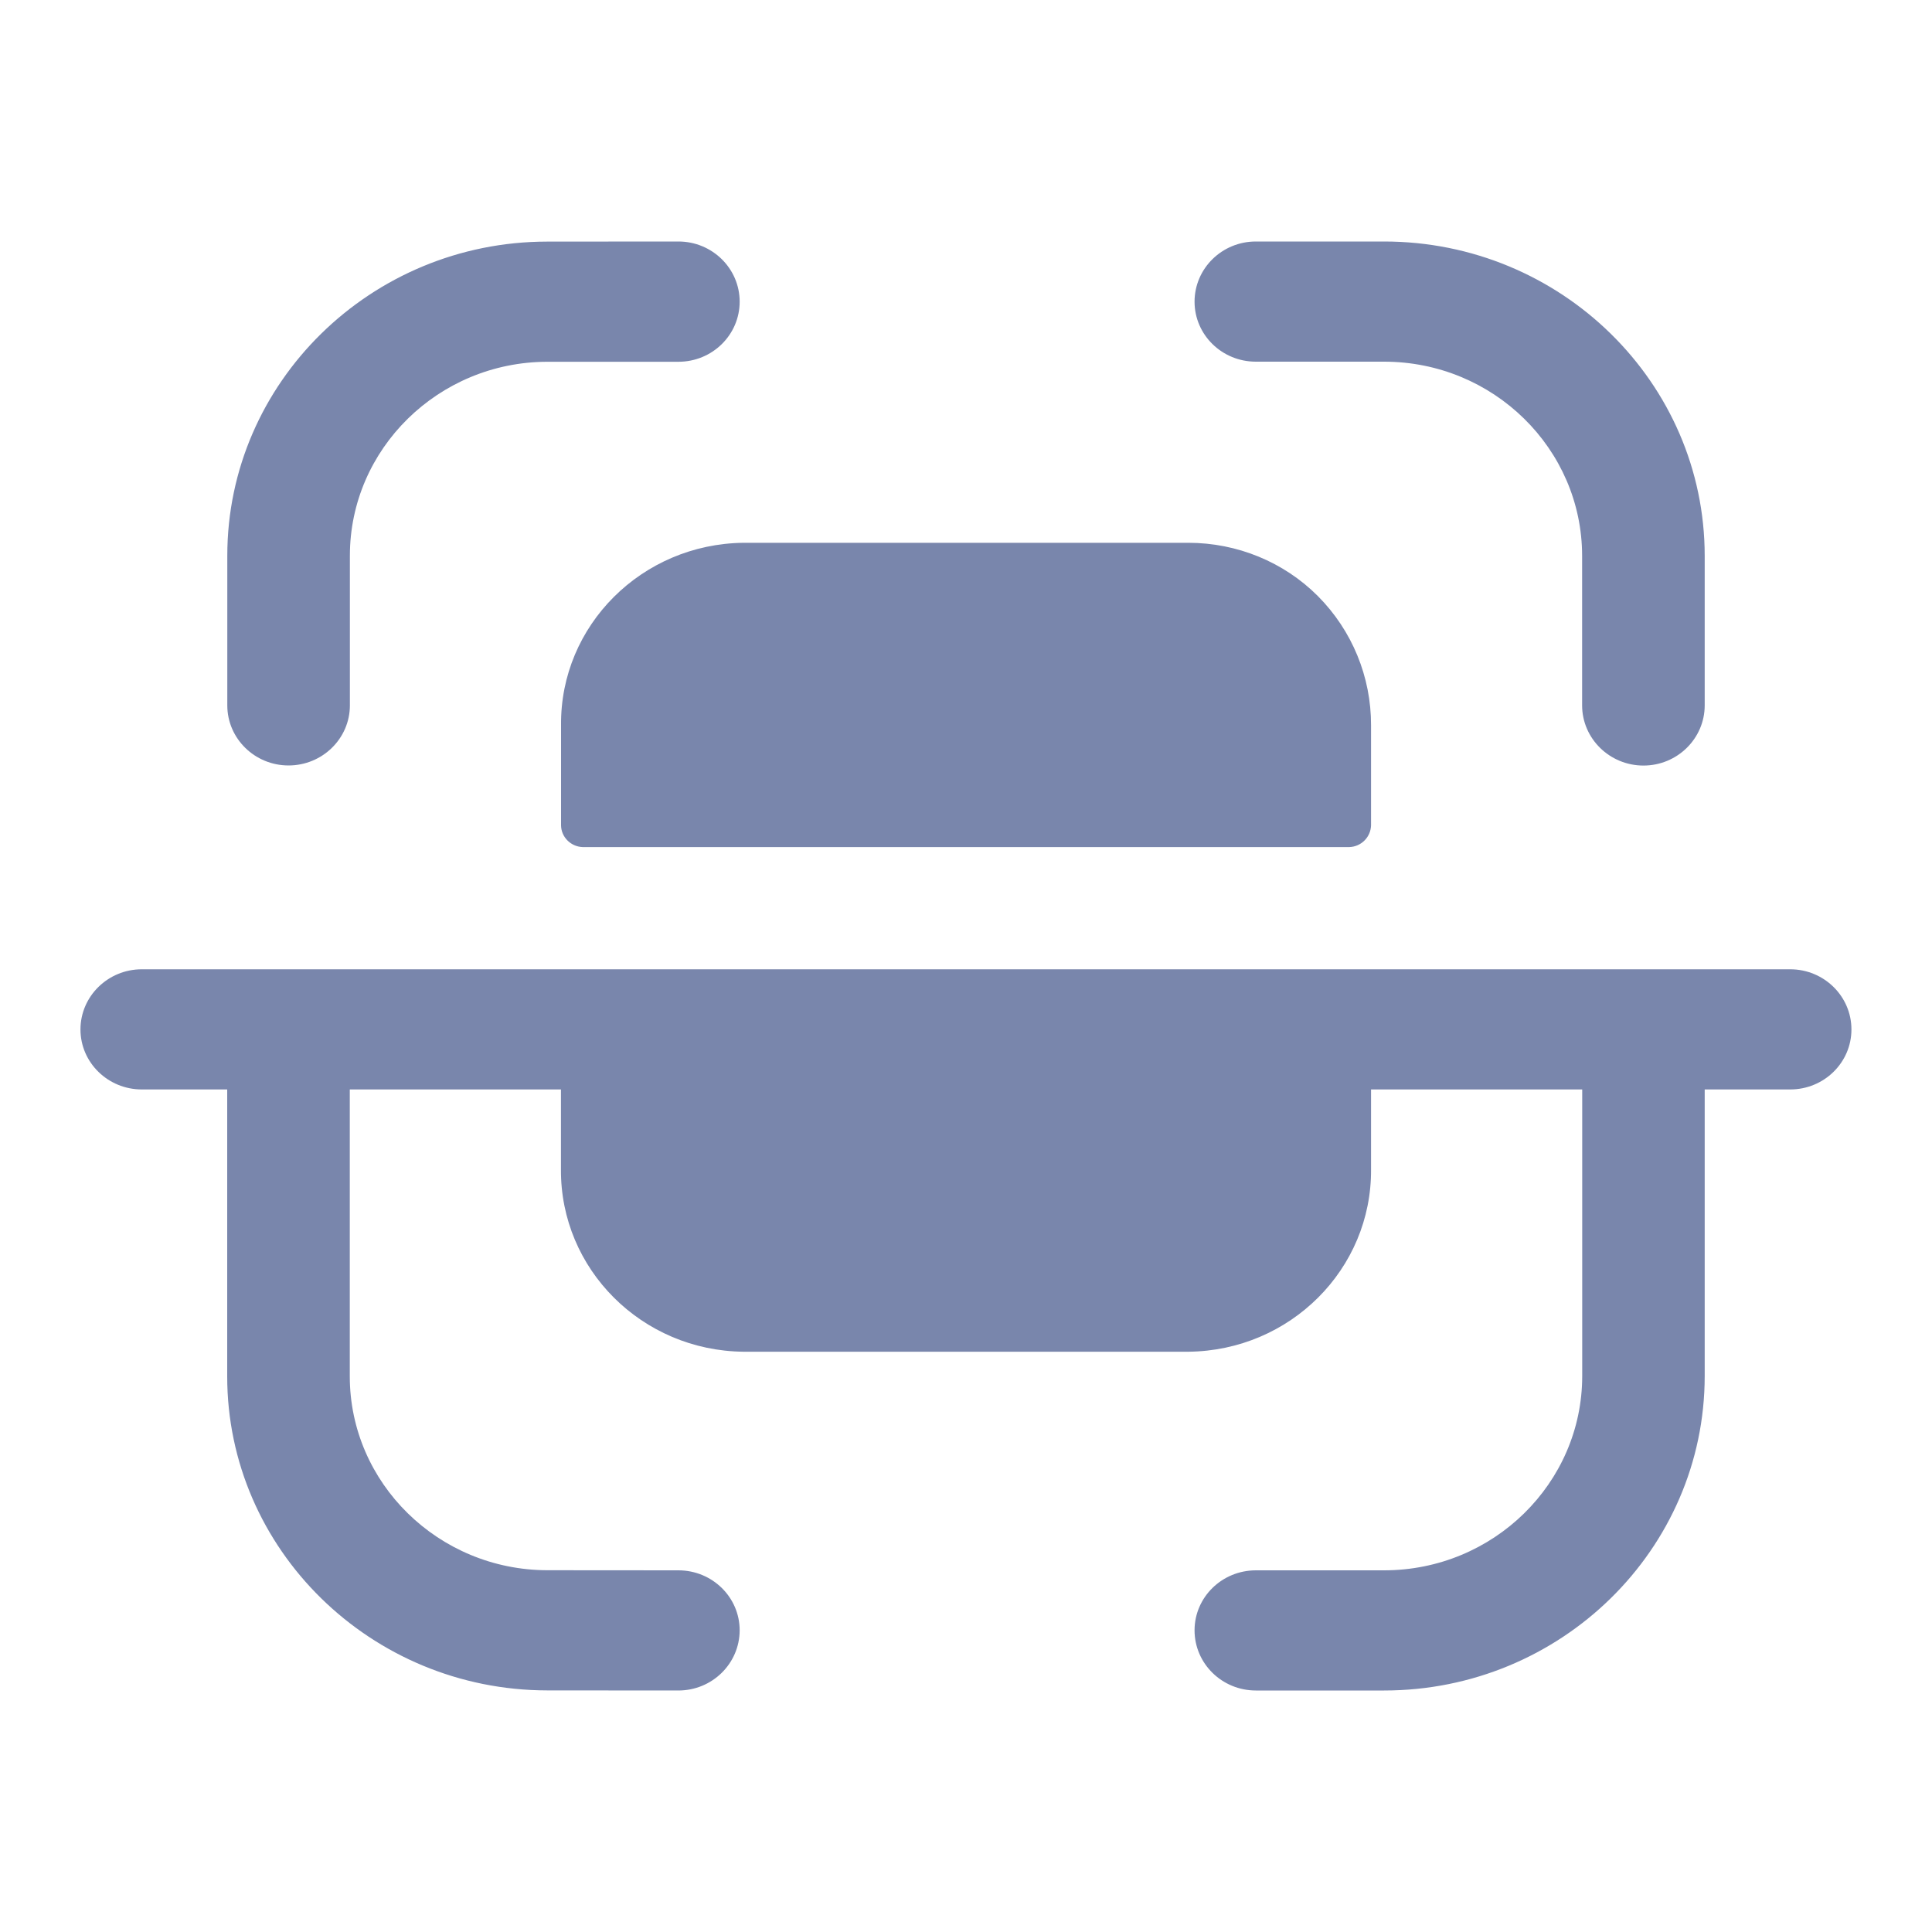
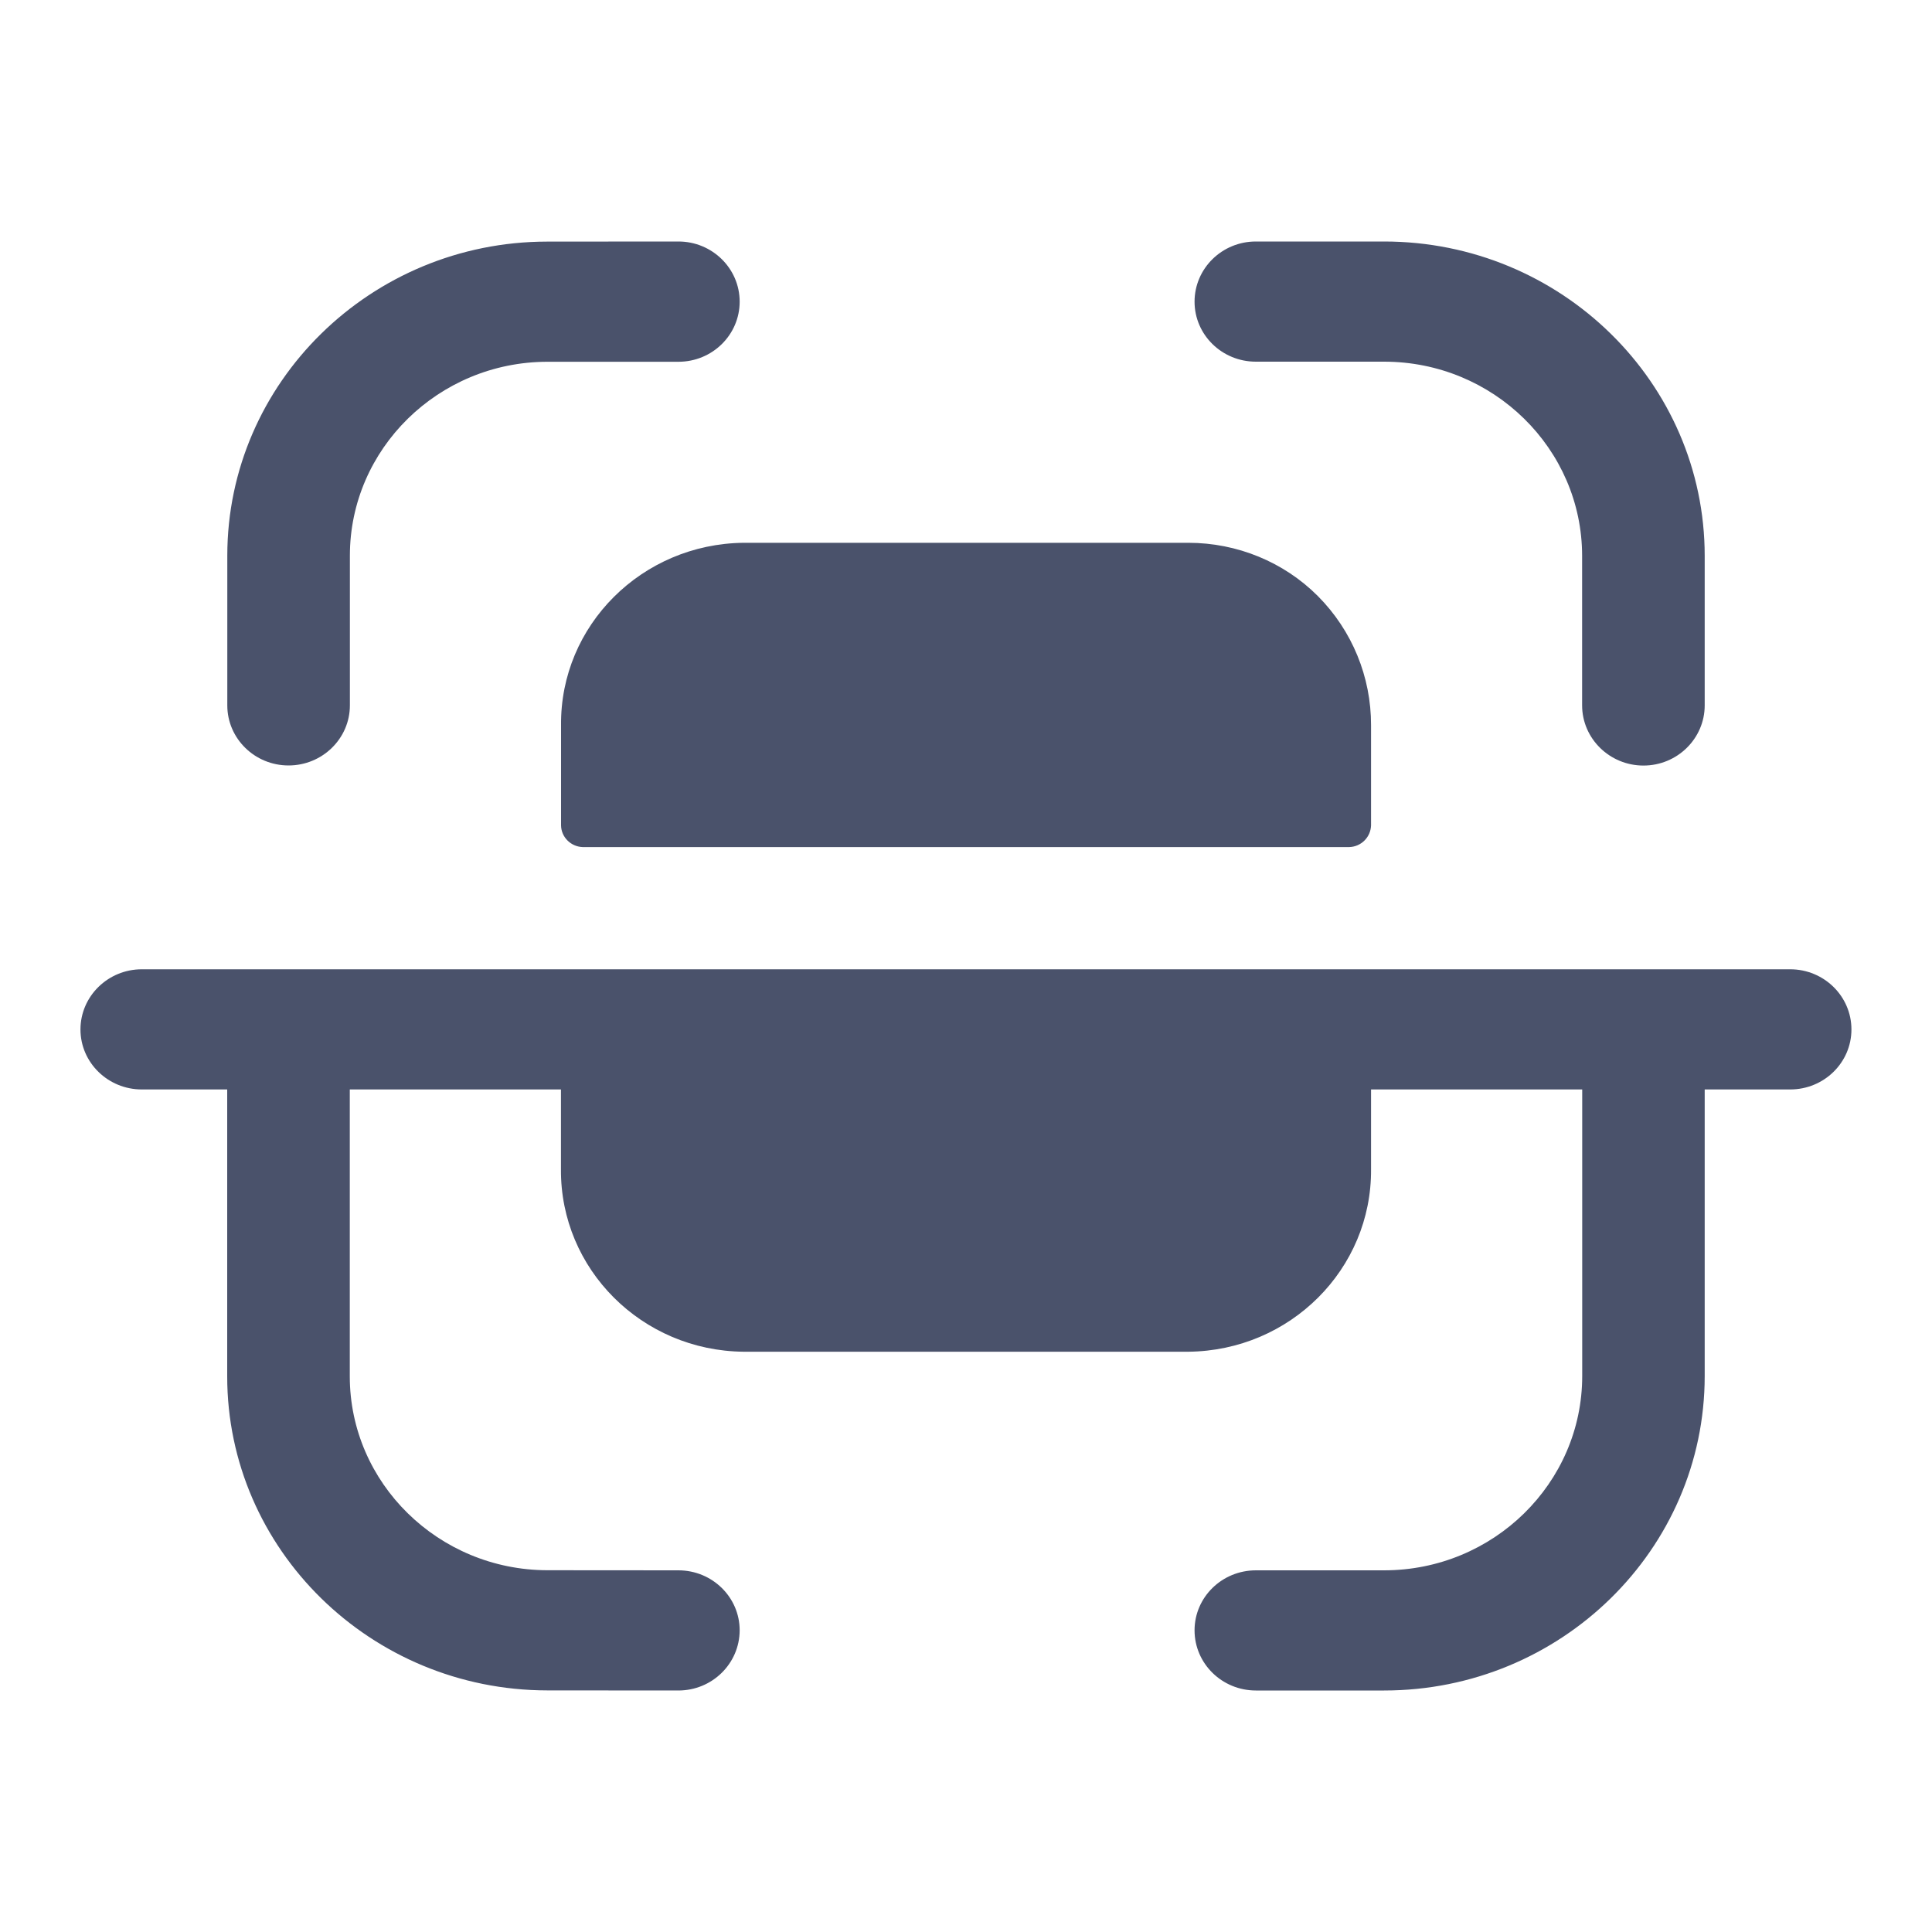
<svg xmlns="http://www.w3.org/2000/svg" width="20" height="20" viewBox="0 0 20 20" fill="none">
-   <path fill-rule="evenodd" clip-rule="evenodd" d="M7.023 2.5C7.373 2.5 7.657 2.779 7.657 3.123C7.657 3.466 7.374 3.745 7.023 3.745L5.665 3.745C4.539 3.747 3.622 4.647 3.622 5.752V7.302C3.622 7.645 3.337 7.924 2.987 7.924C2.637 7.924 2.353 7.645 2.353 7.302V5.752C2.353 3.961 3.839 2.502 5.664 2.501L7.022 2.5H7.023ZM13 2.5H14.328C16.159 2.5 17.647 3.96 17.647 5.755V7.302C17.647 7.645 17.363 7.925 17.013 7.925C16.663 7.925 16.378 7.645 16.378 7.302V5.755C16.378 4.646 15.459 3.744 14.328 3.744H13C12.65 3.744 12.366 3.466 12.366 3.123C12.366 2.779 12.65 2.5 13 2.5ZM12.302 5.619H7.698C6.645 5.63 5.798 6.474 5.808 7.507V8.545C5.81 8.666 5.909 8.765 6.033 8.769H13.966C14.09 8.766 14.189 8.667 14.193 8.545V7.507C14.194 7.008 13.998 6.528 13.643 6.171C13.29 5.817 12.806 5.619 12.302 5.619ZM1.468 10.034H18.532C18.882 10.034 19.166 10.313 19.166 10.657C19.166 11 18.882 11.278 18.532 11.278H17.647V14.244C17.647 16.041 16.158 17.5 14.328 17.5H13.001C12.65 17.5 12.366 17.221 12.366 16.877C12.366 16.534 12.65 16.256 13.001 16.256H14.328C15.459 16.256 16.379 15.354 16.379 14.244V11.278H14.193V12.104C14.201 13.138 13.355 13.983 12.301 13.993H7.698C6.645 13.983 5.799 13.138 5.807 12.104V11.278H3.621V14.248C3.621 15.353 4.539 16.253 5.666 16.255L7.023 16.256C7.373 16.256 7.657 16.534 7.657 16.877C7.656 17.221 7.373 17.5 7.022 17.5L5.665 17.499C3.839 17.497 2.352 16.039 2.352 14.248V11.278H1.468C1.118 11.278 0.833 11 0.833 10.657C0.833 10.313 1.118 10.034 1.468 10.034Z" fill="#7986AC" />
+   <path fill-rule="evenodd" clip-rule="evenodd" d="M7.023 2.5C7.373 2.5 7.657 2.779 7.657 3.123C7.657 3.466 7.374 3.745 7.023 3.745L5.665 3.745C4.539 3.747 3.622 4.647 3.622 5.752V7.302C3.622 7.645 3.337 7.924 2.987 7.924C2.637 7.924 2.353 7.645 2.353 7.302V5.752C2.353 3.961 3.839 2.502 5.664 2.501L7.022 2.5H7.023ZM13 2.5H14.328C16.159 2.5 17.647 3.96 17.647 5.755V7.302C17.647 7.645 17.363 7.925 17.013 7.925C16.663 7.925 16.378 7.645 16.378 7.302V5.755C16.378 4.646 15.459 3.744 14.328 3.744H13C12.65 3.744 12.366 3.466 12.366 3.123C12.366 2.779 12.65 2.5 13 2.5ZM12.302 5.619H7.698C6.645 5.63 5.798 6.474 5.808 7.507V8.545C5.81 8.666 5.909 8.765 6.033 8.769H13.966C14.09 8.766 14.189 8.667 14.193 8.545V7.507C14.194 7.008 13.998 6.528 13.643 6.171C13.29 5.817 12.806 5.619 12.302 5.619ZM1.468 10.034H18.532C18.882 10.034 19.166 10.313 19.166 10.657C19.166 11 18.882 11.278 18.532 11.278H17.647V14.244C17.647 16.041 16.158 17.5 14.328 17.5H13.001C12.65 17.5 12.366 17.221 12.366 16.877C12.366 16.534 12.65 16.256 13.001 16.256H14.328C15.459 16.256 16.379 15.354 16.379 14.244V11.278H14.193V12.104C14.201 13.138 13.355 13.983 12.301 13.993H7.698C6.645 13.983 5.799 13.138 5.807 12.104V11.278H3.621V14.248C3.621 15.353 4.539 16.253 5.666 16.255L7.023 16.256C7.373 16.256 7.657 16.534 7.657 16.877C7.656 17.221 7.373 17.5 7.022 17.5L5.665 17.499C3.839 17.497 2.352 16.039 2.352 14.248V11.278H1.468C1.118 11.278 0.833 11 0.833 10.657C0.833 10.313 1.118 10.034 1.468 10.034Z" fill="#4a526b" />
</svg>
